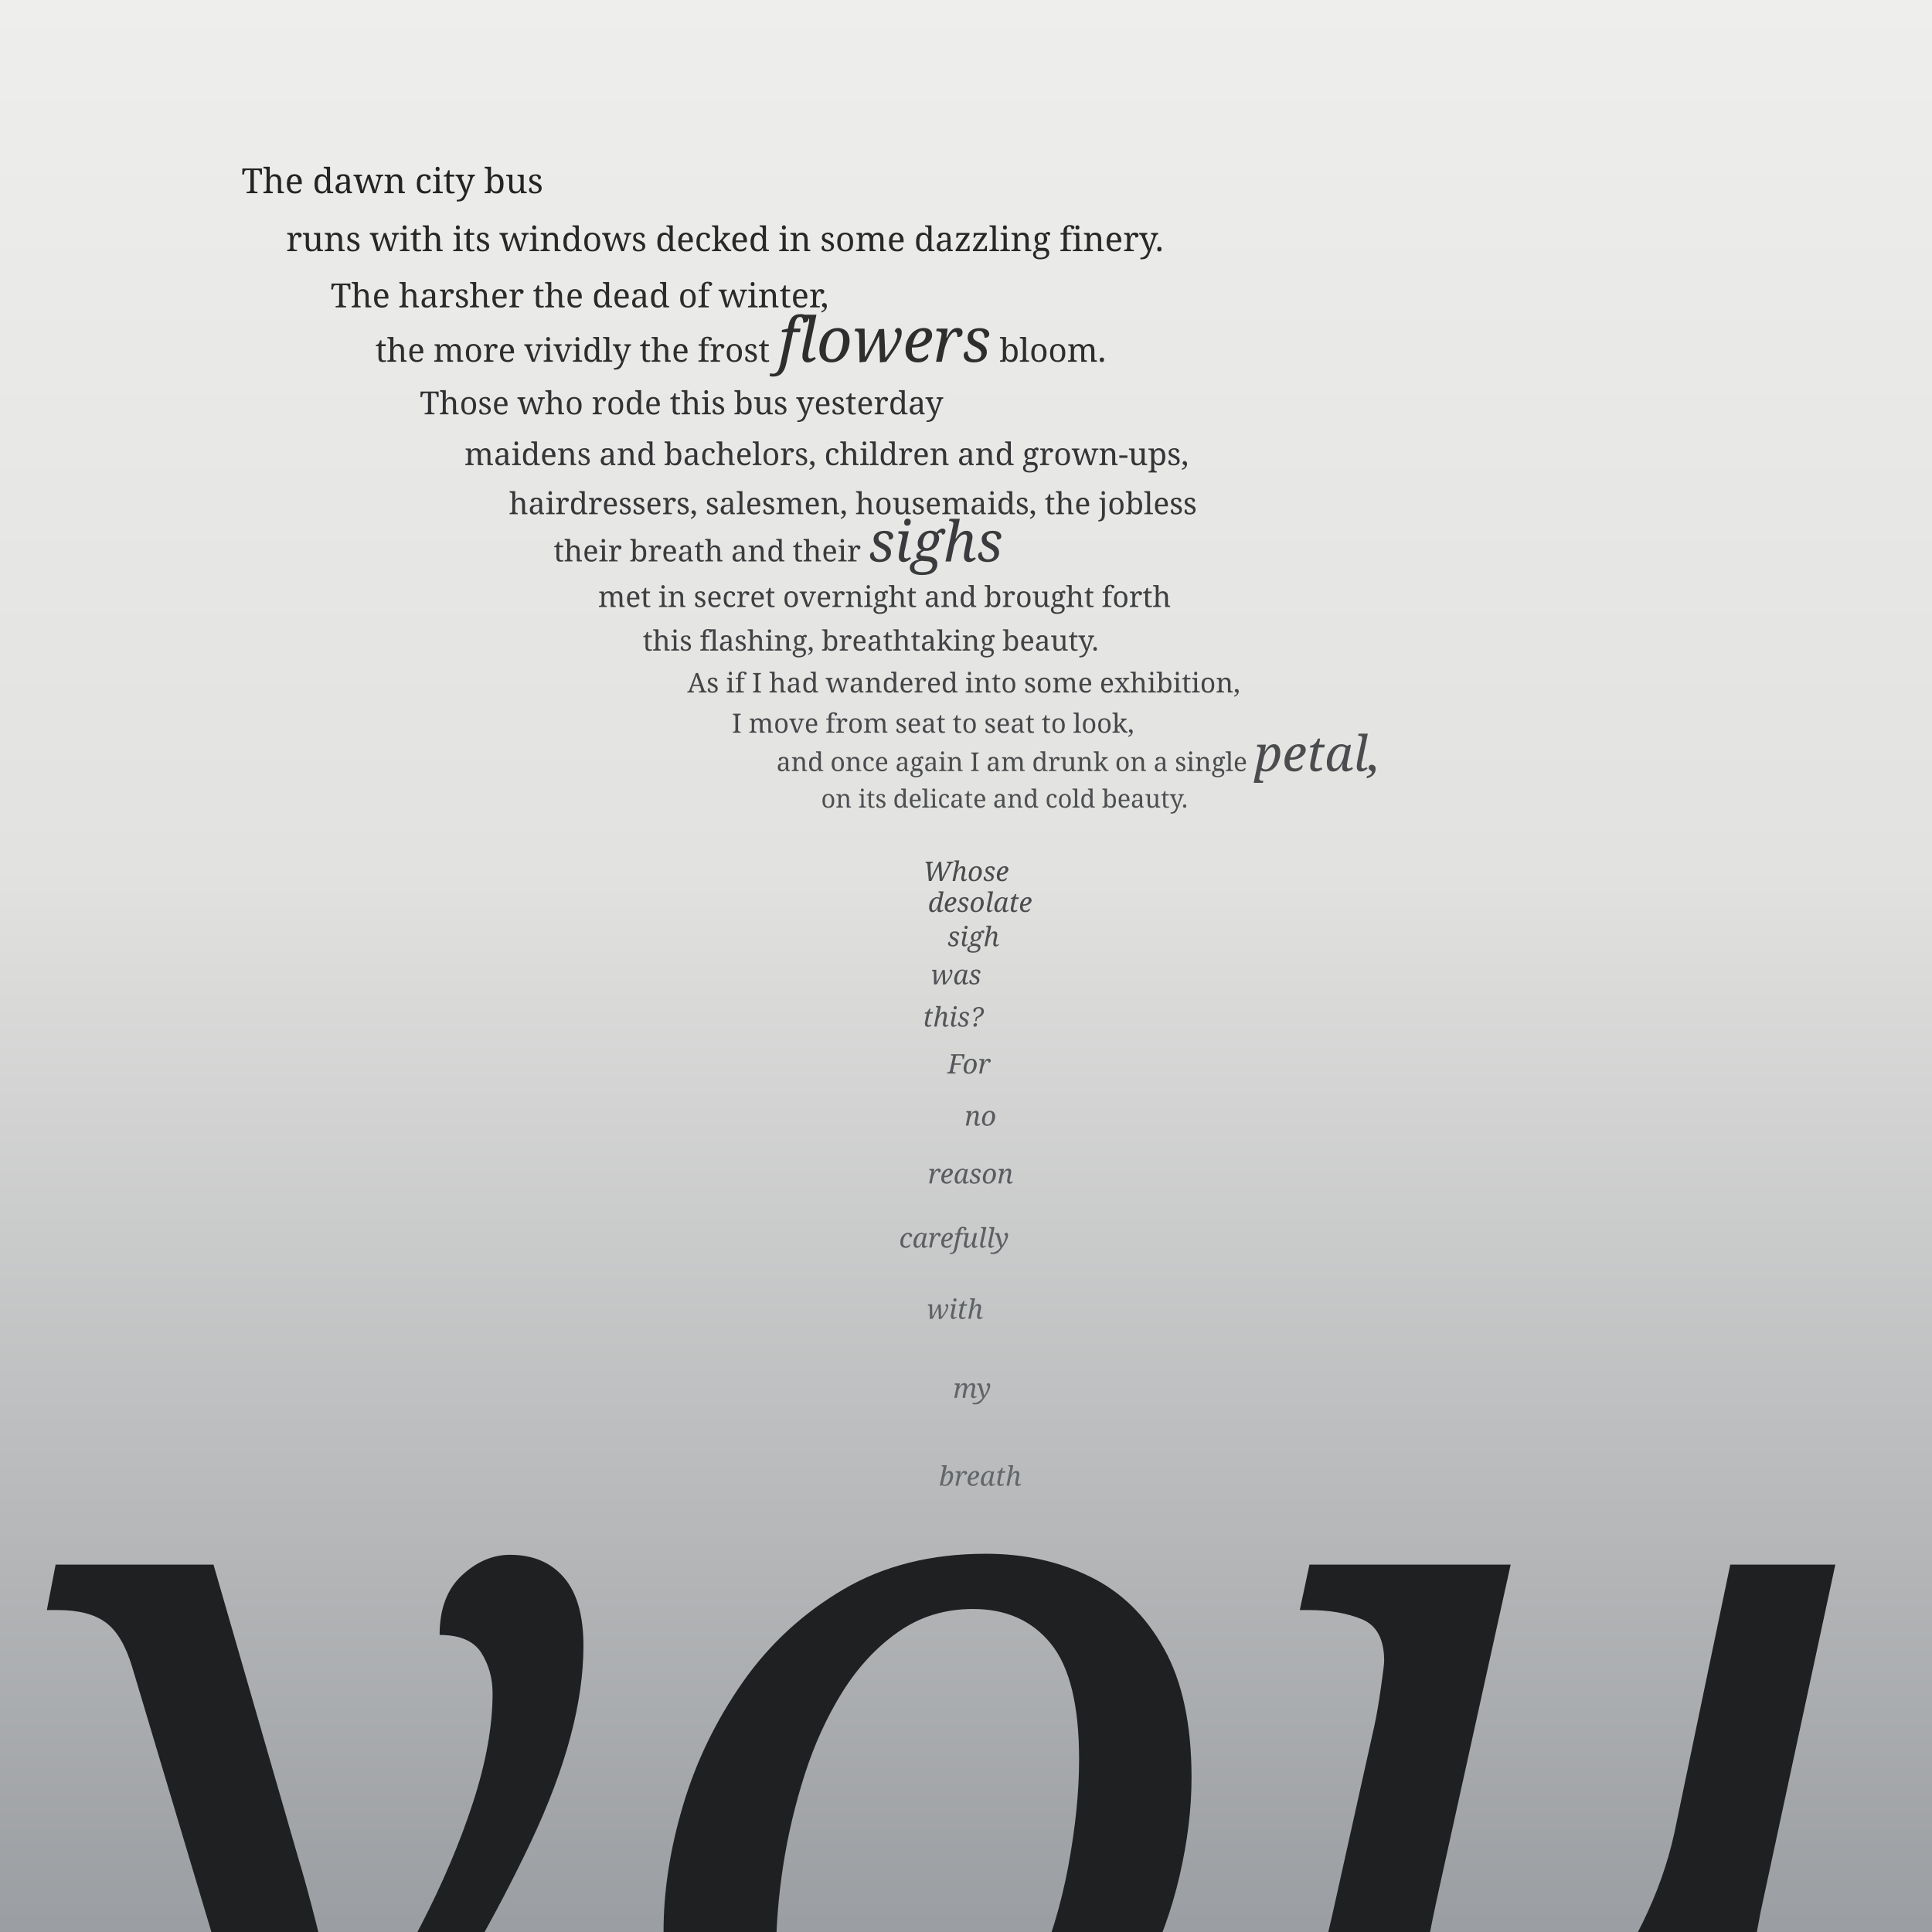
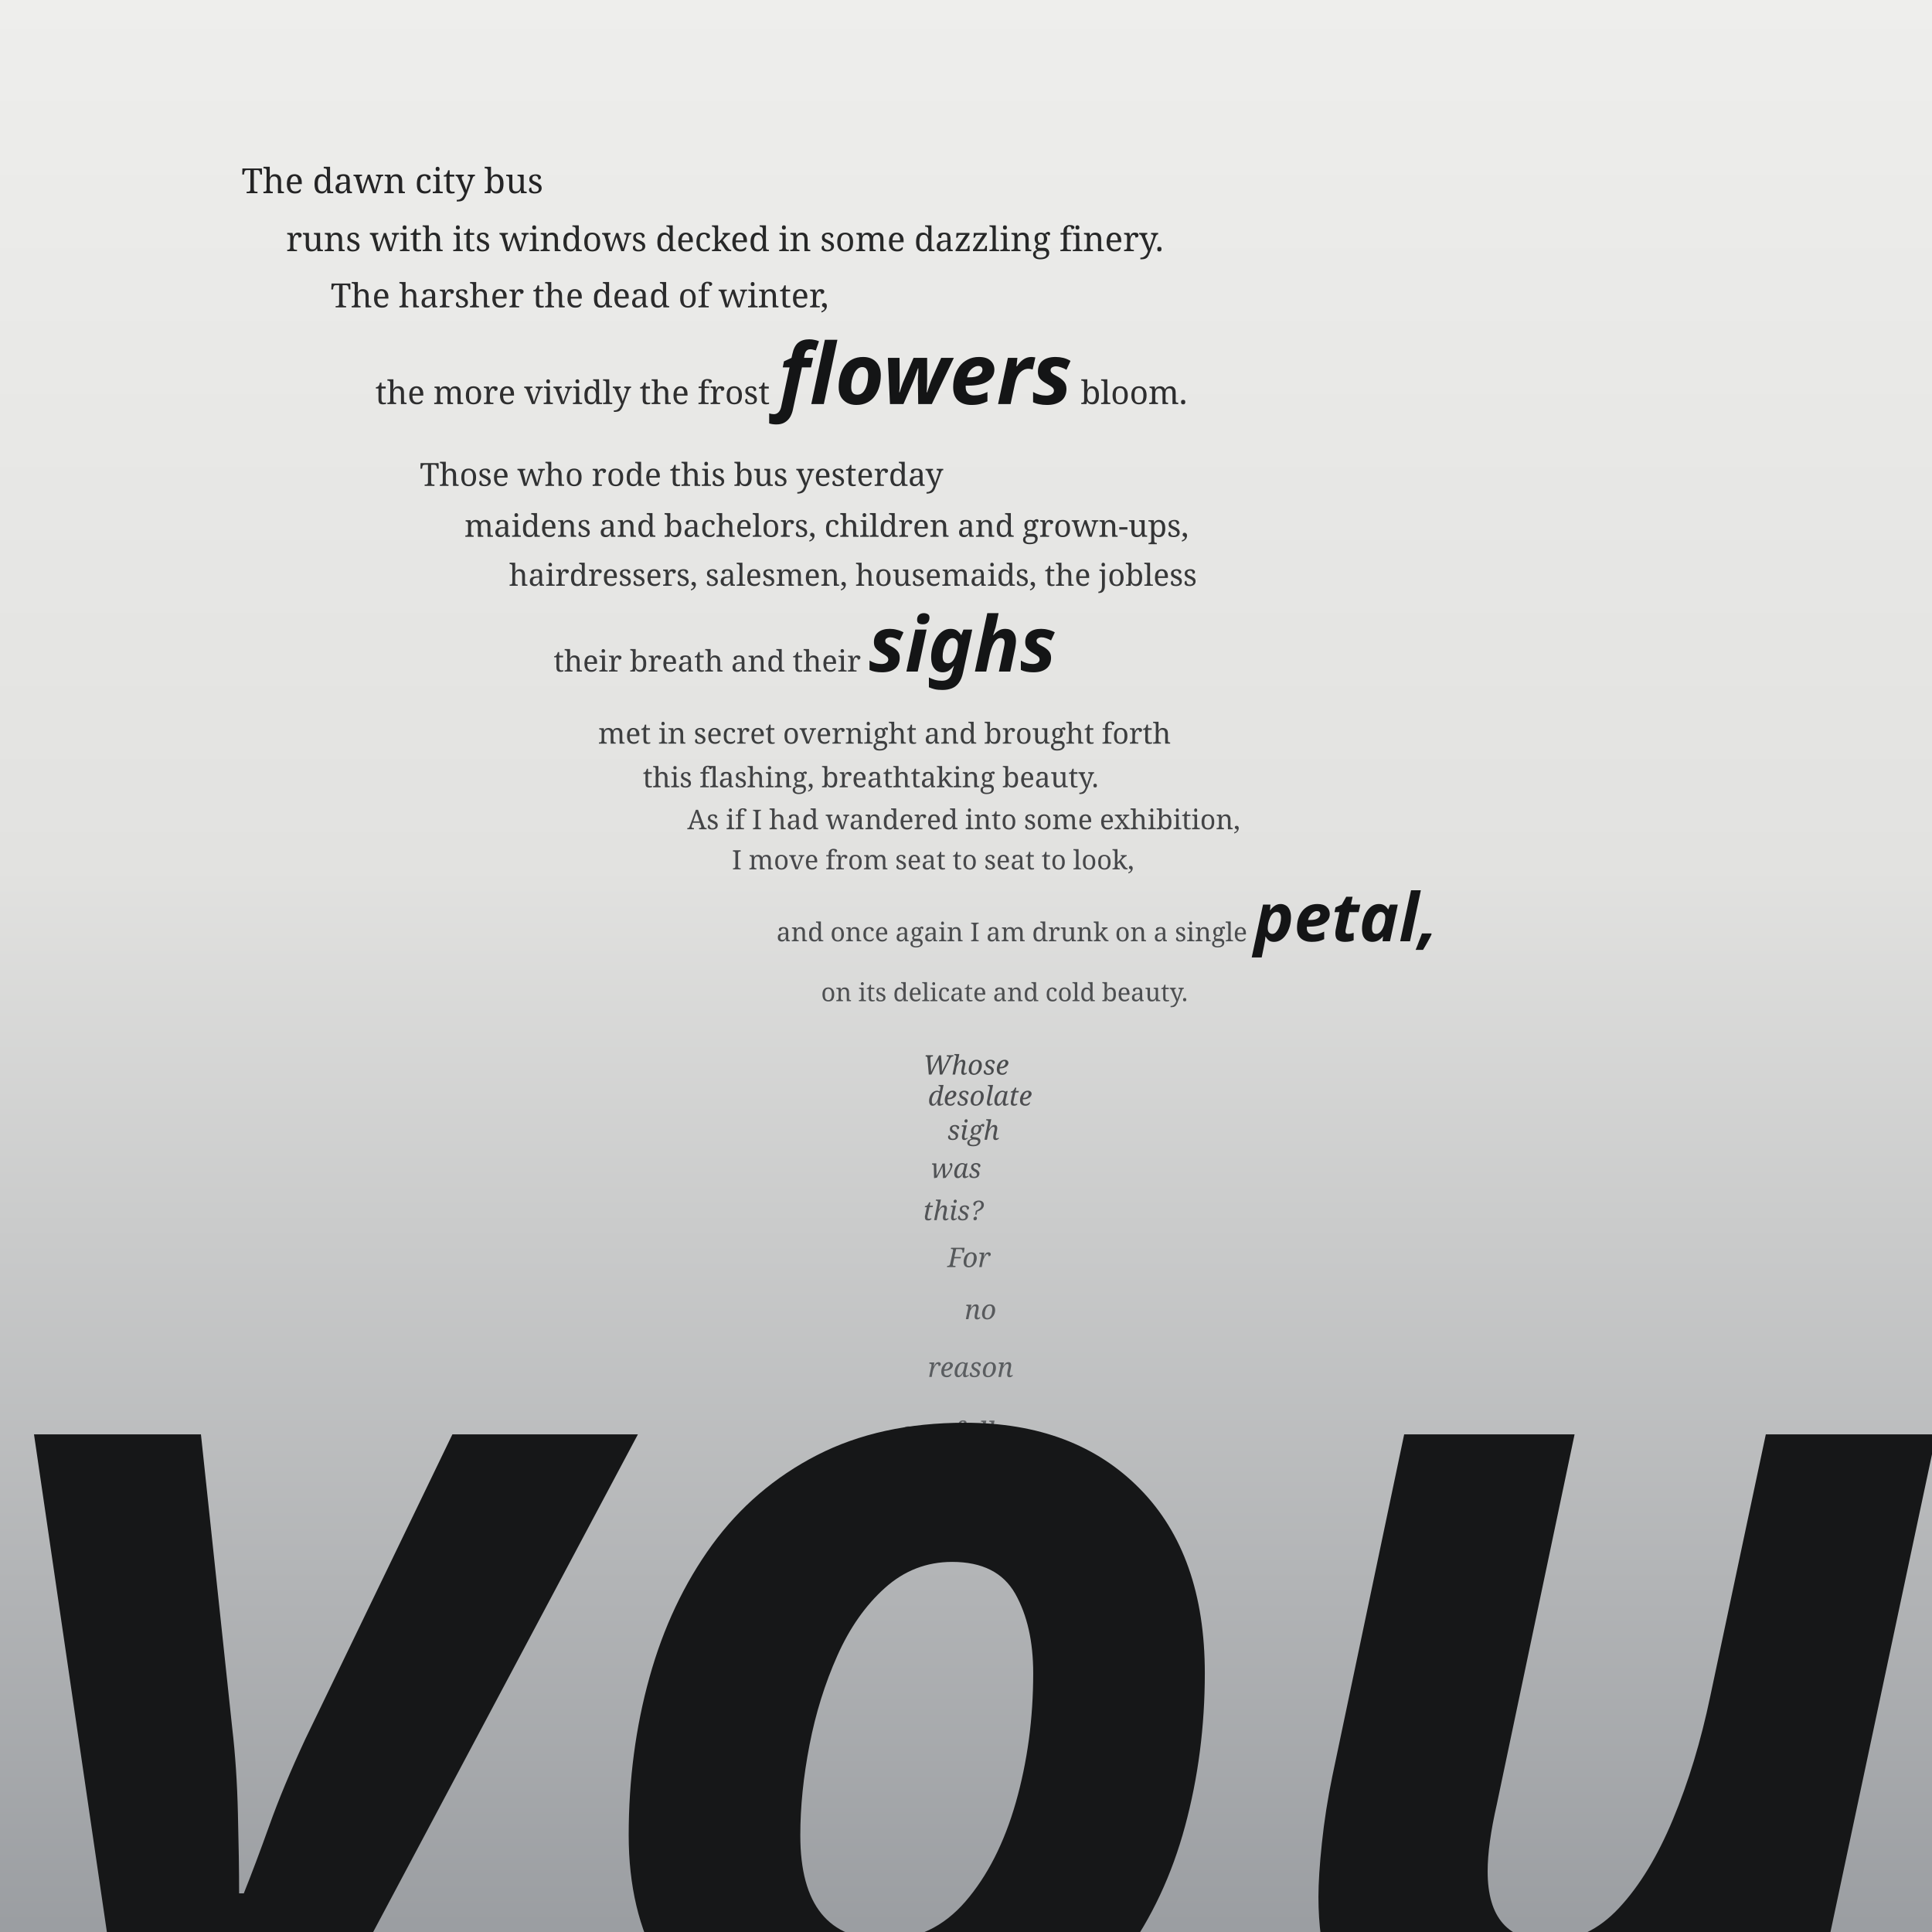
<svg xmlns="http://www.w3.org/2000/svg" width="200mm" height="200mm" viewBox="0 0 200 200">
  <defs>
    <linearGradient id="dusk" x1="0" y1="0" x2="0" y2="1">
      <stop offset="0" stop-color="#eeeeec" />
      <stop offset="0.45" stop-color="#e2e2e0" />
      <stop offset="1" stop-color="#9a9da1" />
    </linearGradient>
  </defs>
  <g id="Paper">
    <rect width="200" height="200" fill="url(#dusk)" />
  </g>
  <g id="Funnel">
    <text x="25" y="20" font-size="3.60" fill="#242425" textLength="150.00" lengthAdjust="spacing" font-family="'EB Garamond', serif">The dawn city bus</text>
    <text x="29.62" y="26" font-size="3.52" fill="#272828" textLength="140.77" lengthAdjust="spacing" font-family="'EB Garamond', serif">runs with its windows decked in some dazzling finery.</text>
    <text x="34.23" y="31.82" font-size="3.45" fill="#2b2b2c" textLength="131.54" lengthAdjust="spacing" font-family="'EB Garamond', serif">The harsher the dead of winter,</text>
-     <text x="38.85" y="37.45" font-size="3.37" fill="#2e2e2f" textLength="122.31" lengthAdjust="spacing" font-family="'EB Garamond', serif">the more vividly the frost <tspan font-family="'Bodoni Moda', serif" font-style="italic" font-size="6.40">flowers</tspan> bloom.</text>
-     <text x="43.46" y="42.89" font-size="3.29" fill="#313233" textLength="113.08" lengthAdjust="spacing" font-family="'EB Garamond', serif">Those who rode this bus yesterday</text>
-     <text x="48.08" y="48.15" font-size="3.22" fill="#343536" textLength="103.85" lengthAdjust="spacing" font-family="'EB Garamond', serif">maidens and bachelors, children and grown-ups,</text>
-     <text x="52.69" y="53.23" font-size="3.14" fill="#373839" textLength="94.62" lengthAdjust="spacing" font-family="'EB Garamond', serif">hairdressers, salesmen, housemaids, the jobless</text>
-     <text x="57.31" y="58.12" font-size="3.06" fill="#3a3b3d" textLength="85.38" lengthAdjust="spacing" font-family="'EB Garamond', serif">their breath and their <tspan font-family="'Bodoni Moda', serif" font-style="italic" font-size="5.82">sighs</tspan>
+     <text x="38.85" y="41.83" font-size="3.37" fill="#2e2e2f" textLength="122.31" lengthAdjust="spacing" font-family="'EB Garamond', serif">the more vividly the frost <tspan font-family="'PlayfairBlack', 'Playfair Display'" font-style="italic" font-weight="900" font-size="8.76" fill="#141516">flowers</tspan> bloom.</text>
+     <text x="43.46" y="50.3" font-size="3.29" fill="#313233" textLength="113.08" lengthAdjust="spacing" font-family="'EB Garamond', serif">Those who rode this bus yesterday</text>
+     <text x="48.08" y="55.57" font-size="3.22" fill="#343536" textLength="103.85" lengthAdjust="spacing" font-family="'EB Garamond', serif">maidens and bachelors, children and grown-ups,</text>
+     <text x="52.69" y="60.64" font-size="3.14" fill="#373839" textLength="94.62" lengthAdjust="spacing" font-family="'EB Garamond', serif">hairdressers, salesmen, housemaids, the jobless</text>
+     <text x="57.31" y="69.52" font-size="3.06" fill="#3a3b3d" textLength="85.38" lengthAdjust="spacing" font-family="'EB Garamond', serif">their breath and their <tspan font-family="'PlayfairBlack', 'Playfair Display'" font-style="italic" font-weight="900" font-size="7.96" fill="#141516">sighs</tspan>
    </text>
-     <text x="61.92" y="62.83" font-size="2.98" fill="#3d3f40" textLength="76.15" lengthAdjust="spacing" font-family="'EB Garamond', serif">met in secret overnight and brought forth</text>
-     <text x="66.54" y="67.35" font-size="2.91" fill="#414244" textLength="66.92" lengthAdjust="spacing" font-family="'EB Garamond', serif">this flashing, breathtaking beauty.</text>
-     <text x="71.15" y="71.69" font-size="2.83" fill="#444547" textLength="57.69" lengthAdjust="spacing" font-family="'EB Garamond', serif">As if I had wandered into some exhibition,</text>
-     <text x="75.77" y="75.85" font-size="2.75" fill="#47484b" textLength="48.46" lengthAdjust="spacing" font-family="'EB Garamond', serif">I move from seat to seat to look,</text>
-     <text x="80.38" y="79.82" font-size="2.68" fill="#4a4c4e" textLength="39.23" lengthAdjust="spacingAndGlyphs" font-family="'EB Garamond', serif">and once again I am drunk on a single <tspan font-family="'Bodoni Moda', serif" font-style="italic" font-size="5.09">petal,</tspan>
+     <text x="61.92" y="76.98" font-size="2.98" fill="#3d3f40" textLength="76.15" lengthAdjust="spacing" font-family="'EB Garamond', serif">met in secret overnight and brought forth</text>
+     <text x="66.54" y="81.5" font-size="2.91" fill="#414244" textLength="66.92" lengthAdjust="spacing" font-family="'EB Garamond', serif">this flashing, breathtaking beauty.</text>
+     <text x="71.15" y="85.84" font-size="2.83" fill="#444547" textLength="57.69" lengthAdjust="spacing" font-family="'EB Garamond', serif">As if I had wandered into some exhibition,</text>
+     <text x="75.77" y="89.99" font-size="2.75" fill="#47484b" textLength="48.46" lengthAdjust="spacing" font-family="'EB Garamond', serif">I move from seat to seat to look,</text>
+     <text x="80.38" y="97.44" font-size="2.68" fill="#4a4c4e" textLength="39.23" lengthAdjust="spacingAndGlyphs" font-family="'EB Garamond', serif">and once again I am drunk on a single <tspan font-family="'PlayfairBlack', 'Playfair Display'" font-style="italic" font-weight="900" font-size="6.96" fill="#141516">petal,</tspan>
    </text>
-     <text x="85" y="83.6" font-size="2.60" fill="#4d4f51" textLength="30.00" lengthAdjust="spacingAndGlyphs" font-family="'EB Garamond', serif">on its delicate and cold beauty.</text>
+     <text x="85" y="103.64" font-size="2.60" fill="#4d4f51" textLength="30.00" lengthAdjust="spacingAndGlyphs" font-family="'EB Garamond', serif">on its delicate and cold beauty.</text>
  </g>
  <g id="Drip">
-     <text x="100" y="91.2" font-size="2.8" fill="#494b4d" font-family="'EB Garamond', serif" font-style="italic" text-anchor="middle">Whose</text>
-     <text x="101.45" y="94.4" font-size="2.8" fill="#4c4d50" font-family="'EB Garamond', serif" font-style="italic" text-anchor="middle">desolate</text>
-     <text x="100.77" y="97.95" font-size="2.8" fill="#4e5052" font-family="'EB Garamond', serif" font-style="italic" text-anchor="middle">sigh</text>
-     <text x="98.97" y="101.89" font-size="2.8" fill="#505255" font-family="'EB Garamond', serif" font-style="italic" text-anchor="middle">was</text>
-     <text x="98.67" y="106.27" font-size="2.8" fill="#535558" font-family="'EB Garamond', serif" font-style="italic" text-anchor="middle">this?</text>
-     <text x="100.32" y="111.13" font-size="2.8" fill="#55585a" font-family="'EB Garamond', serif" font-style="italic" text-anchor="middle">For</text>
-     <text x="101.5" y="116.52" font-size="2.8" fill="#585a5d" font-family="'EB Garamond', serif" font-style="italic" text-anchor="middle">no</text>
-     <text x="100.48" y="122.51" font-size="2.8" fill="#5a5d60" font-family="'EB Garamond', serif" font-style="italic" text-anchor="middle">reason</text>
-     <text x="98.76" y="129.15" font-size="2.8" fill="#5d5f62" font-family="'EB Garamond', serif" font-style="italic" text-anchor="middle">carefully</text>
-     <text x="98.86" y="136.52" font-size="2.8" fill="#5f6265" font-family="'EB Garamond', serif" font-style="italic" text-anchor="middle">with</text>
-     <text x="100.63" y="144.71" font-size="2.8" fill="#626468" font-family="'EB Garamond', serif" font-style="italic" text-anchor="middle">my</text>
-     <text x="101.48" y="153.8" font-size="2.8" fill="#64676a" font-family="'EB Garamond', serif" font-style="italic" text-anchor="middle">breath</text>
+     <text x="100" y="111.24" font-size="2.8" fill="#494b4d" font-family="'EB Garamond', serif" font-style="italic" text-anchor="middle">Whose</text>
+     <text x="101.45" y="114.44" font-size="2.8" fill="#4c4d50" font-family="'EB Garamond', serif" font-style="italic" text-anchor="middle">desolate</text>
+     <text x="100.77" y="117.99" font-size="2.8" fill="#4e5052" font-family="'EB Garamond', serif" font-style="italic" text-anchor="middle">sigh</text>
+     <text x="98.97" y="121.93" font-size="2.8" fill="#505255" font-family="'EB Garamond', serif" font-style="italic" text-anchor="middle">was</text>
+     <text x="98.67" y="126.31" font-size="2.8" fill="#535558" font-family="'EB Garamond', serif" font-style="italic" text-anchor="middle">this?</text>
+     <text x="100.32" y="131.17" font-size="2.8" fill="#55585a" font-family="'EB Garamond', serif" font-style="italic" text-anchor="middle">For</text>
+     <text x="101.5" y="136.56" font-size="2.8" fill="#585a5d" font-family="'EB Garamond', serif" font-style="italic" text-anchor="middle">no</text>
+     <text x="100.48" y="142.54" font-size="2.8" fill="#5a5d60" font-family="'EB Garamond', serif" font-style="italic" text-anchor="middle">reason</text>
+     <text x="98.76" y="149.19" font-size="2.8" fill="#5d5f62" font-family="'EB Garamond', serif" font-style="italic" text-anchor="middle">carefully</text>
  </g>
  <g id="Sunk_you">
-     <text x="100" y="222" font-size="112" fill="#1e2022" font-family="'Bodoni Moda', serif" font-style="italic" text-anchor="middle">you</text>
+     <text x="100" y="214" font-size="120" fill="#161718" font-family="'PlayfairBlack', 'Playfair Display'" font-style="italic" font-weight="900" text-anchor="middle">you</text>
  </g>
</svg>
